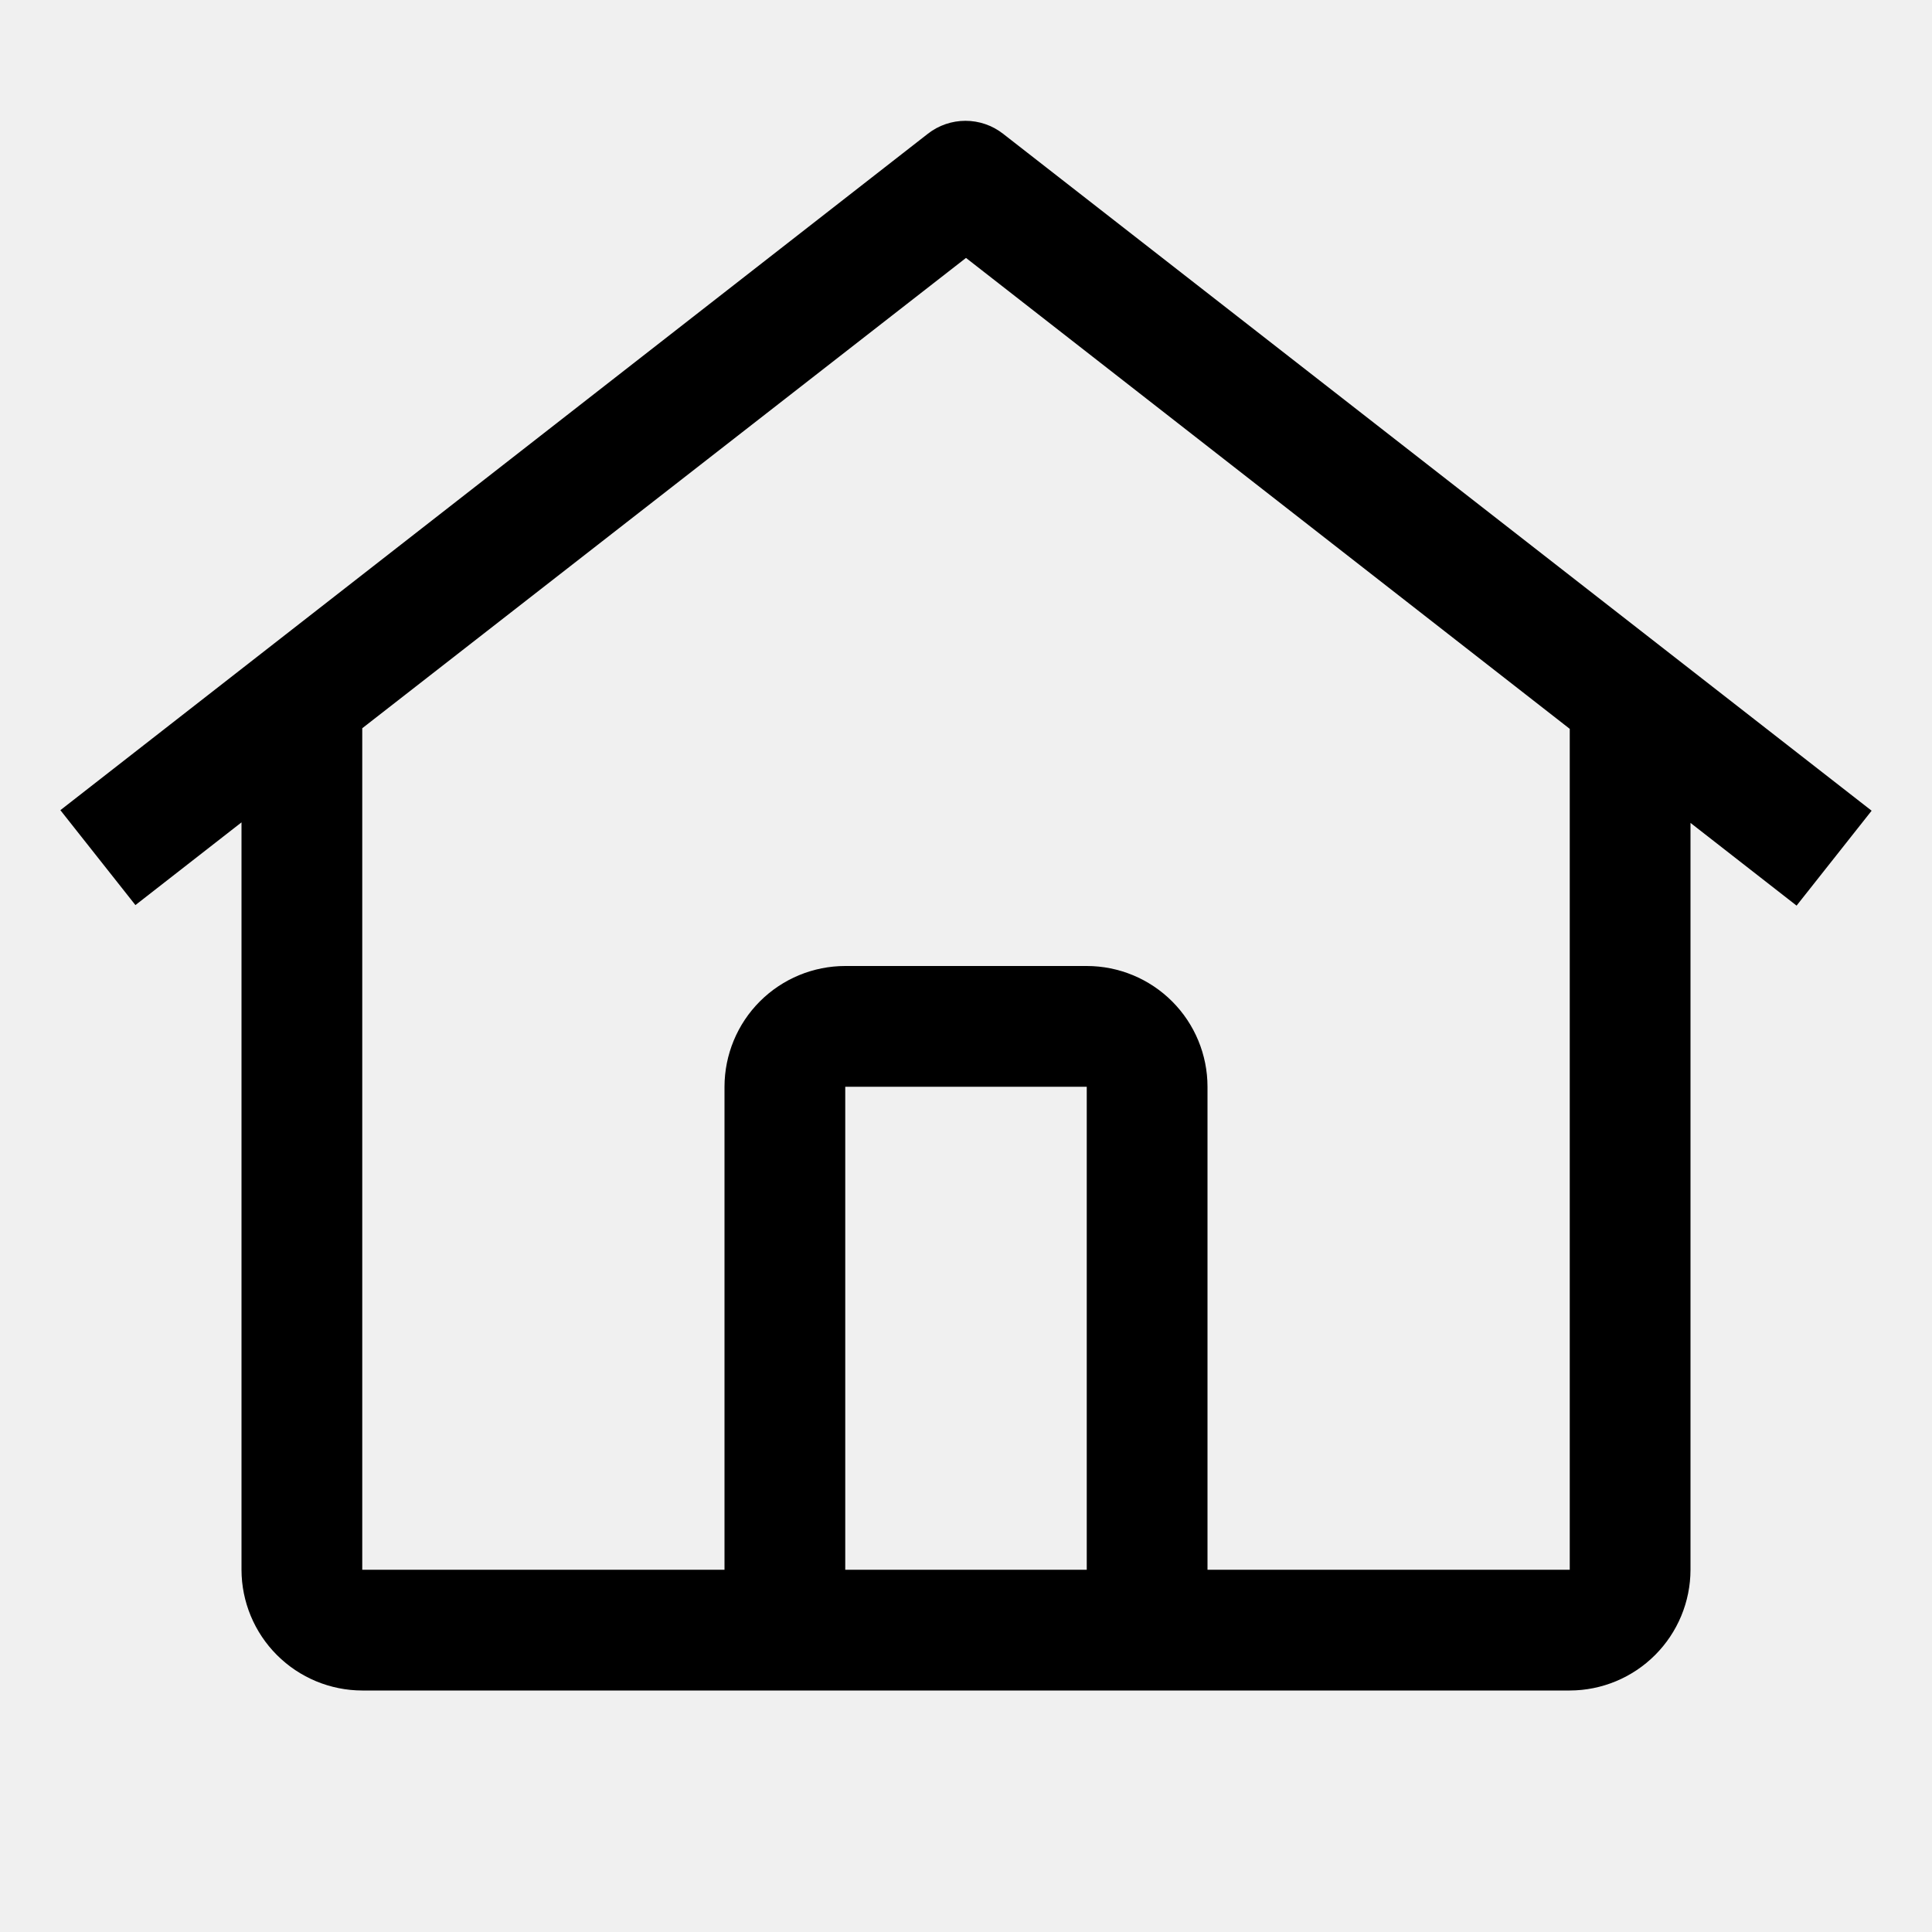
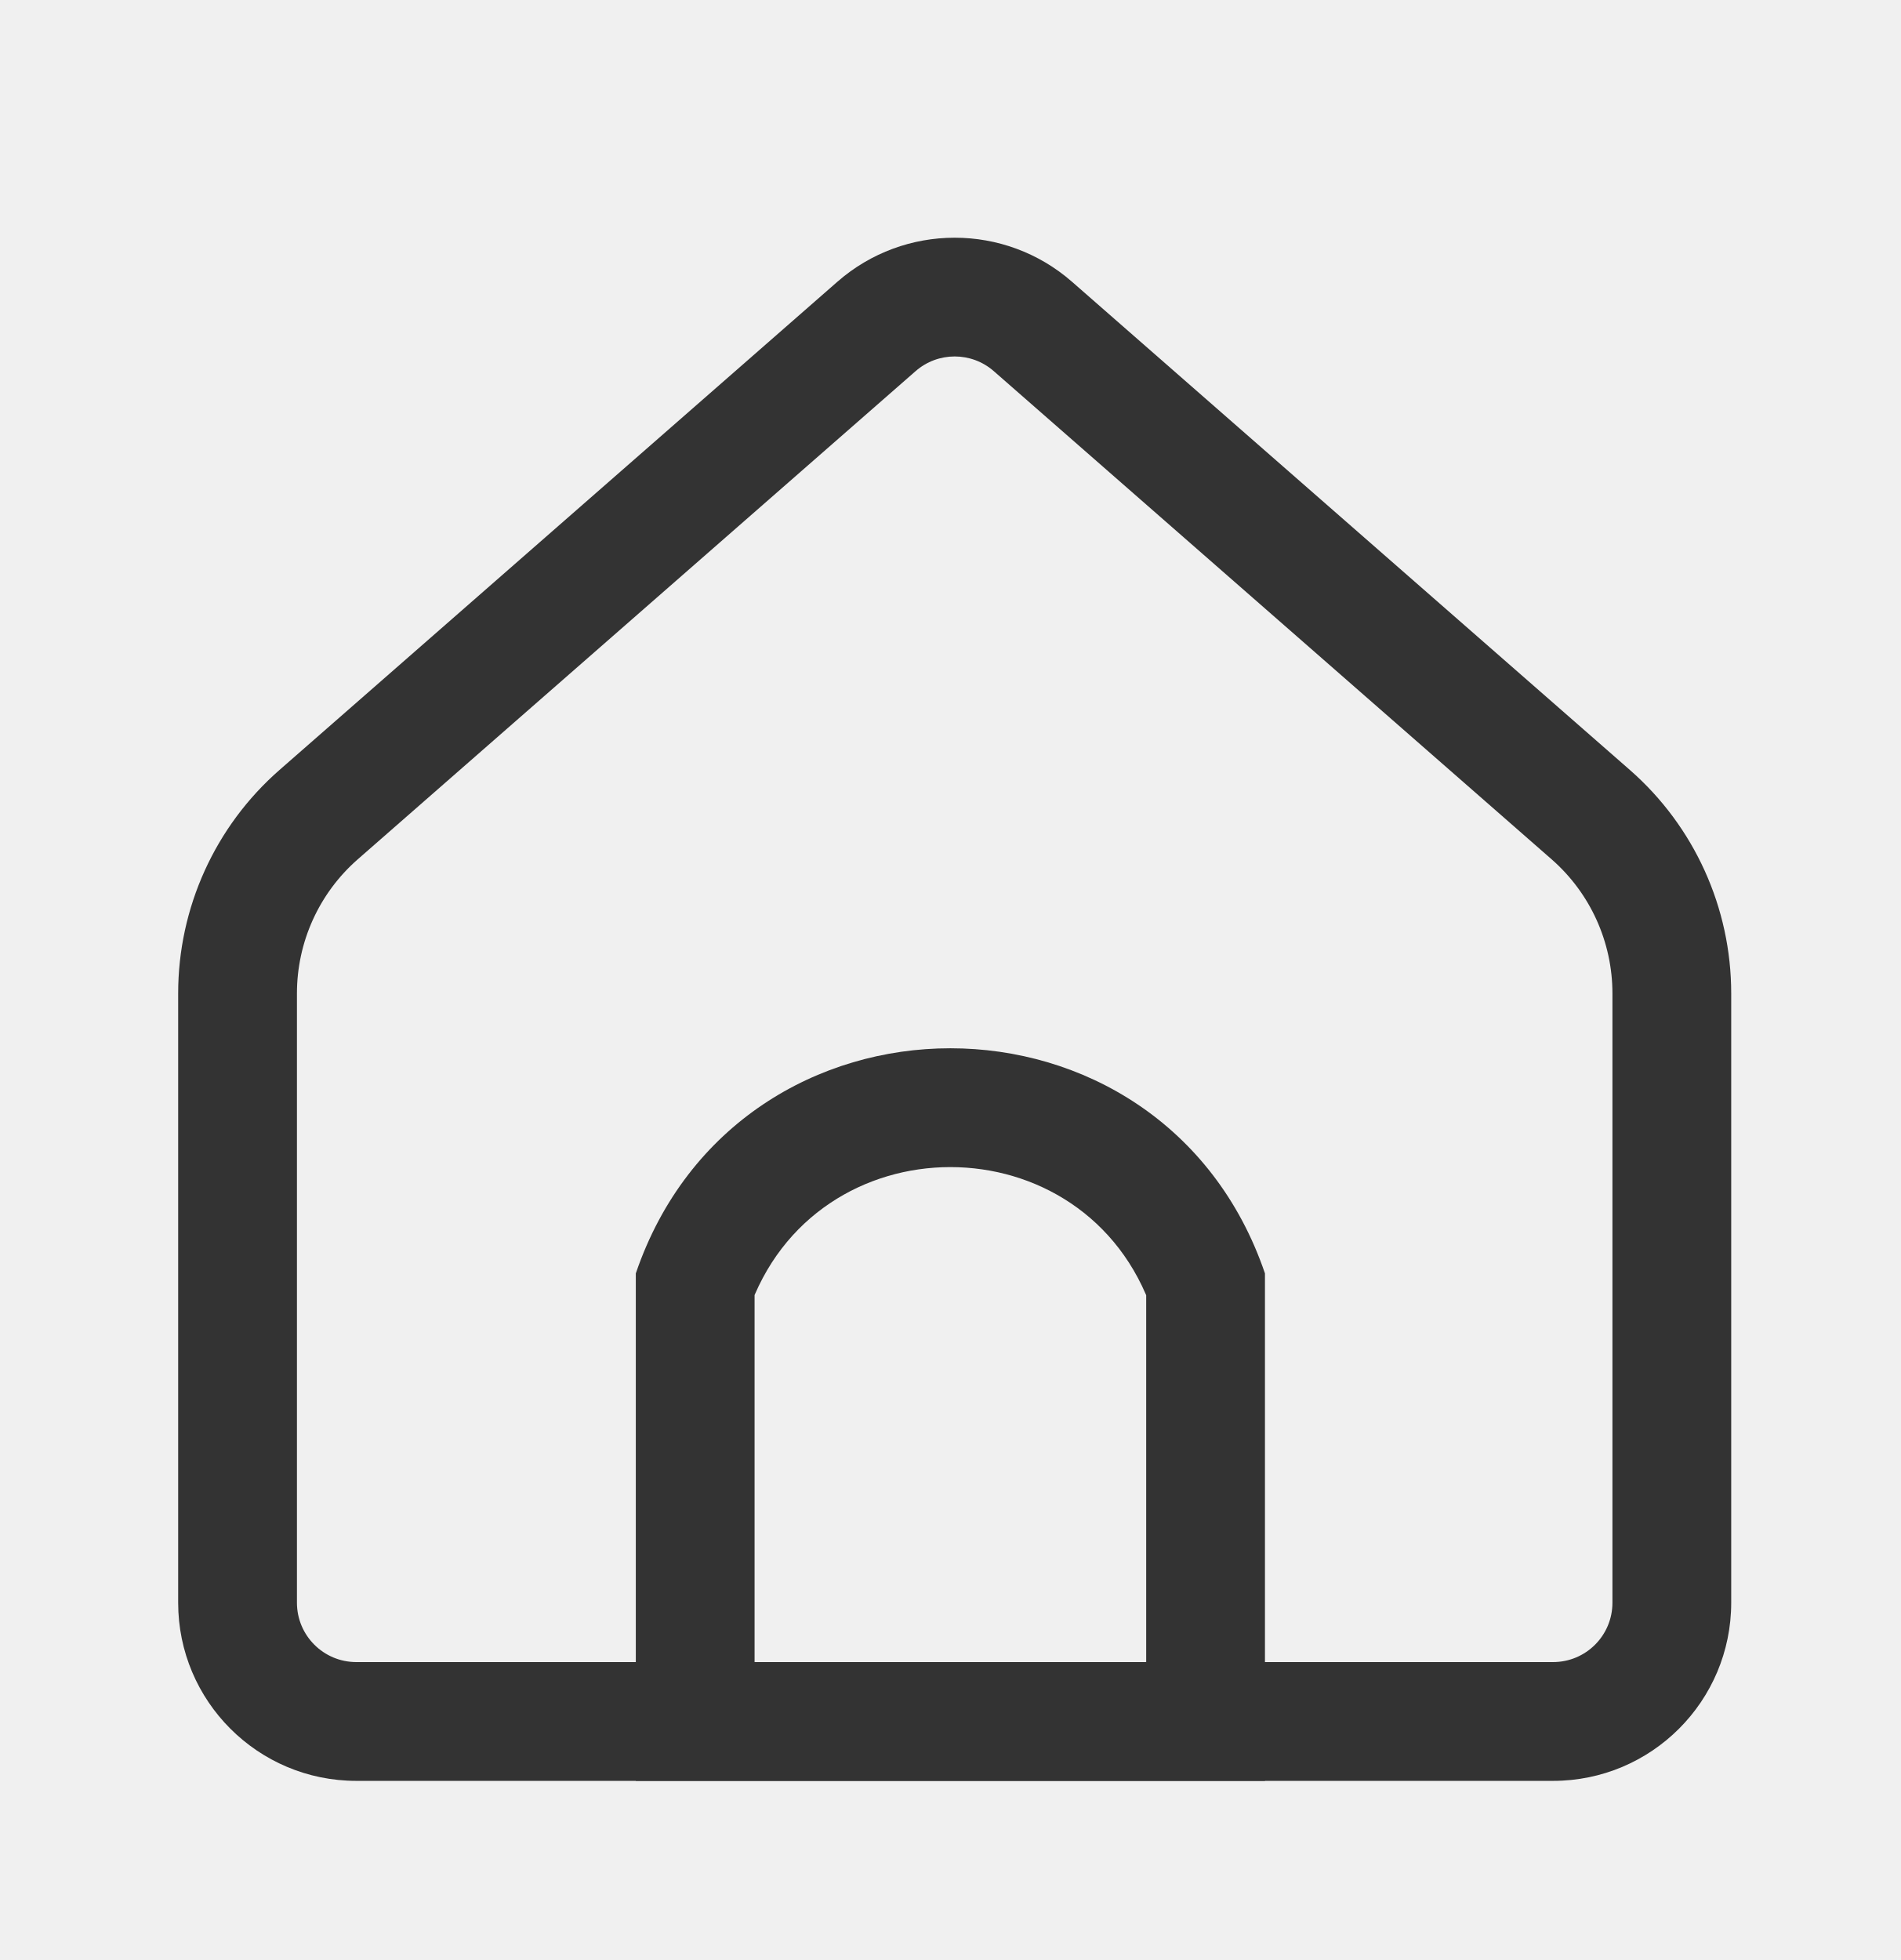
- <svg xmlns="http://www.w3.org/2000/svg" width="32" height="32" viewBox="0 0 32 32" fill="current">
-   <path d="M16.612 2.214C16.435 2.076 16.216 2.001 15.991 2.001C15.766 2.001 15.547 2.076 15.37 2.214L1 13.419L2.243 14.991L4 13.621V26C4.001 26.53 4.212 27.038 4.587 27.413C4.962 27.788 5.47 27.999 6 28H26C26.53 27.999 27.038 27.788 27.413 27.413C27.788 27.038 27.999 26.53 28 26V13.63L29.757 15L31 13.428L16.612 2.214ZM18 26H14V18H18V26ZM20 26V18C20 17.47 19.789 16.961 19.414 16.586C19.039 16.211 18.53 16 18 16H14C13.47 16 12.961 16.211 12.586 16.586C12.211 16.961 12.001 17.47 12 18V26H6V12.062L16 4.272L26 12.072V26H20Z" />
+ <svg xmlns="http://www.w3.org/2000/svg" width="32" height="33" viewBox="0 0 32 33" fill="current">
+   <mask id="path-1-inside-1_4671_3787" fill="white">
+     <path d="M3 16.726C3 15.284 3.622 13.912 4.707 12.963L14.1 4.744C15.231 3.755 16.92 3.755 18.051 4.744L27.444 12.963C28.529 13.912 29.151 15.284 29.151 16.726V26.984C29.151 28.641 27.808 29.984 26.151 29.984H6C4.343 29.984 3 28.641 3 26.984V16.726Z" />
+   </mask>
+   <path d="M18.051 4.744L16.734 6.249L18.051 4.744ZM27.444 12.963L26.127 14.468L27.444 12.963ZM27.151 16.726V26.984H31.151V16.726H27.151ZM26.151 27.984H6V31.984H26.151V27.984ZM5 26.984V16.726H1V26.984H5ZM6.024 14.468L15.417 6.249L12.783 3.239L3.39 11.458L6.024 14.468ZM16.734 6.249L26.127 14.468L28.761 11.458L19.368 3.239L16.734 6.249ZM15.417 6.249C15.794 5.919 16.357 5.919 16.734 6.249L19.368 3.239C17.483 1.59 14.668 1.59 12.783 3.239L15.417 6.249ZM6 27.984C5.448 27.984 5 27.537 5 26.984H1C1 29.746 3.239 31.984 6 31.984V27.984ZM27.151 26.984C27.151 27.537 26.704 27.984 26.151 27.984V31.984C28.913 31.984 31.151 29.746 31.151 26.984H27.151ZM31.151 16.726C31.151 14.707 30.28 12.787 28.761 11.458L26.127 14.468C26.778 15.038 27.151 15.861 27.151 16.726H31.151ZM5 16.726C5 15.861 5.373 15.038 6.024 14.468L3.39 11.458C1.871 12.787 1 14.707 1 16.726H5Z" fill="#333333" mask="url(#path-1-inside-1_4671_3787)" />
+   <mask id="path-3-inside-2_4671_3787" fill="white">
+     <path d="M10.706 21.44C12.429 16.386 19.577 16.386 21.3 21.44V29.984H10.706V21.44Z" />
+   </mask>
+   <path d="M21.3 29.984V31.984H23.3V29.984H21.3ZM10.706 29.984H8.706V31.984H10.706V29.984ZM19.3 21.44V29.984H23.3V21.44H19.3ZM21.3 27.984H10.706V31.984H21.3V27.984ZM12.706 29.984V21.44H8.706V29.984H12.706ZM12.598 22.086C13.706 18.838 18.3 18.838 19.407 22.086L23.193 20.795C20.854 13.935 11.152 13.935 8.813 20.795L12.598 22.086Z" fill="#333333" mask="url(#path-3-inside-2_4671_3787)" />
</svg>
